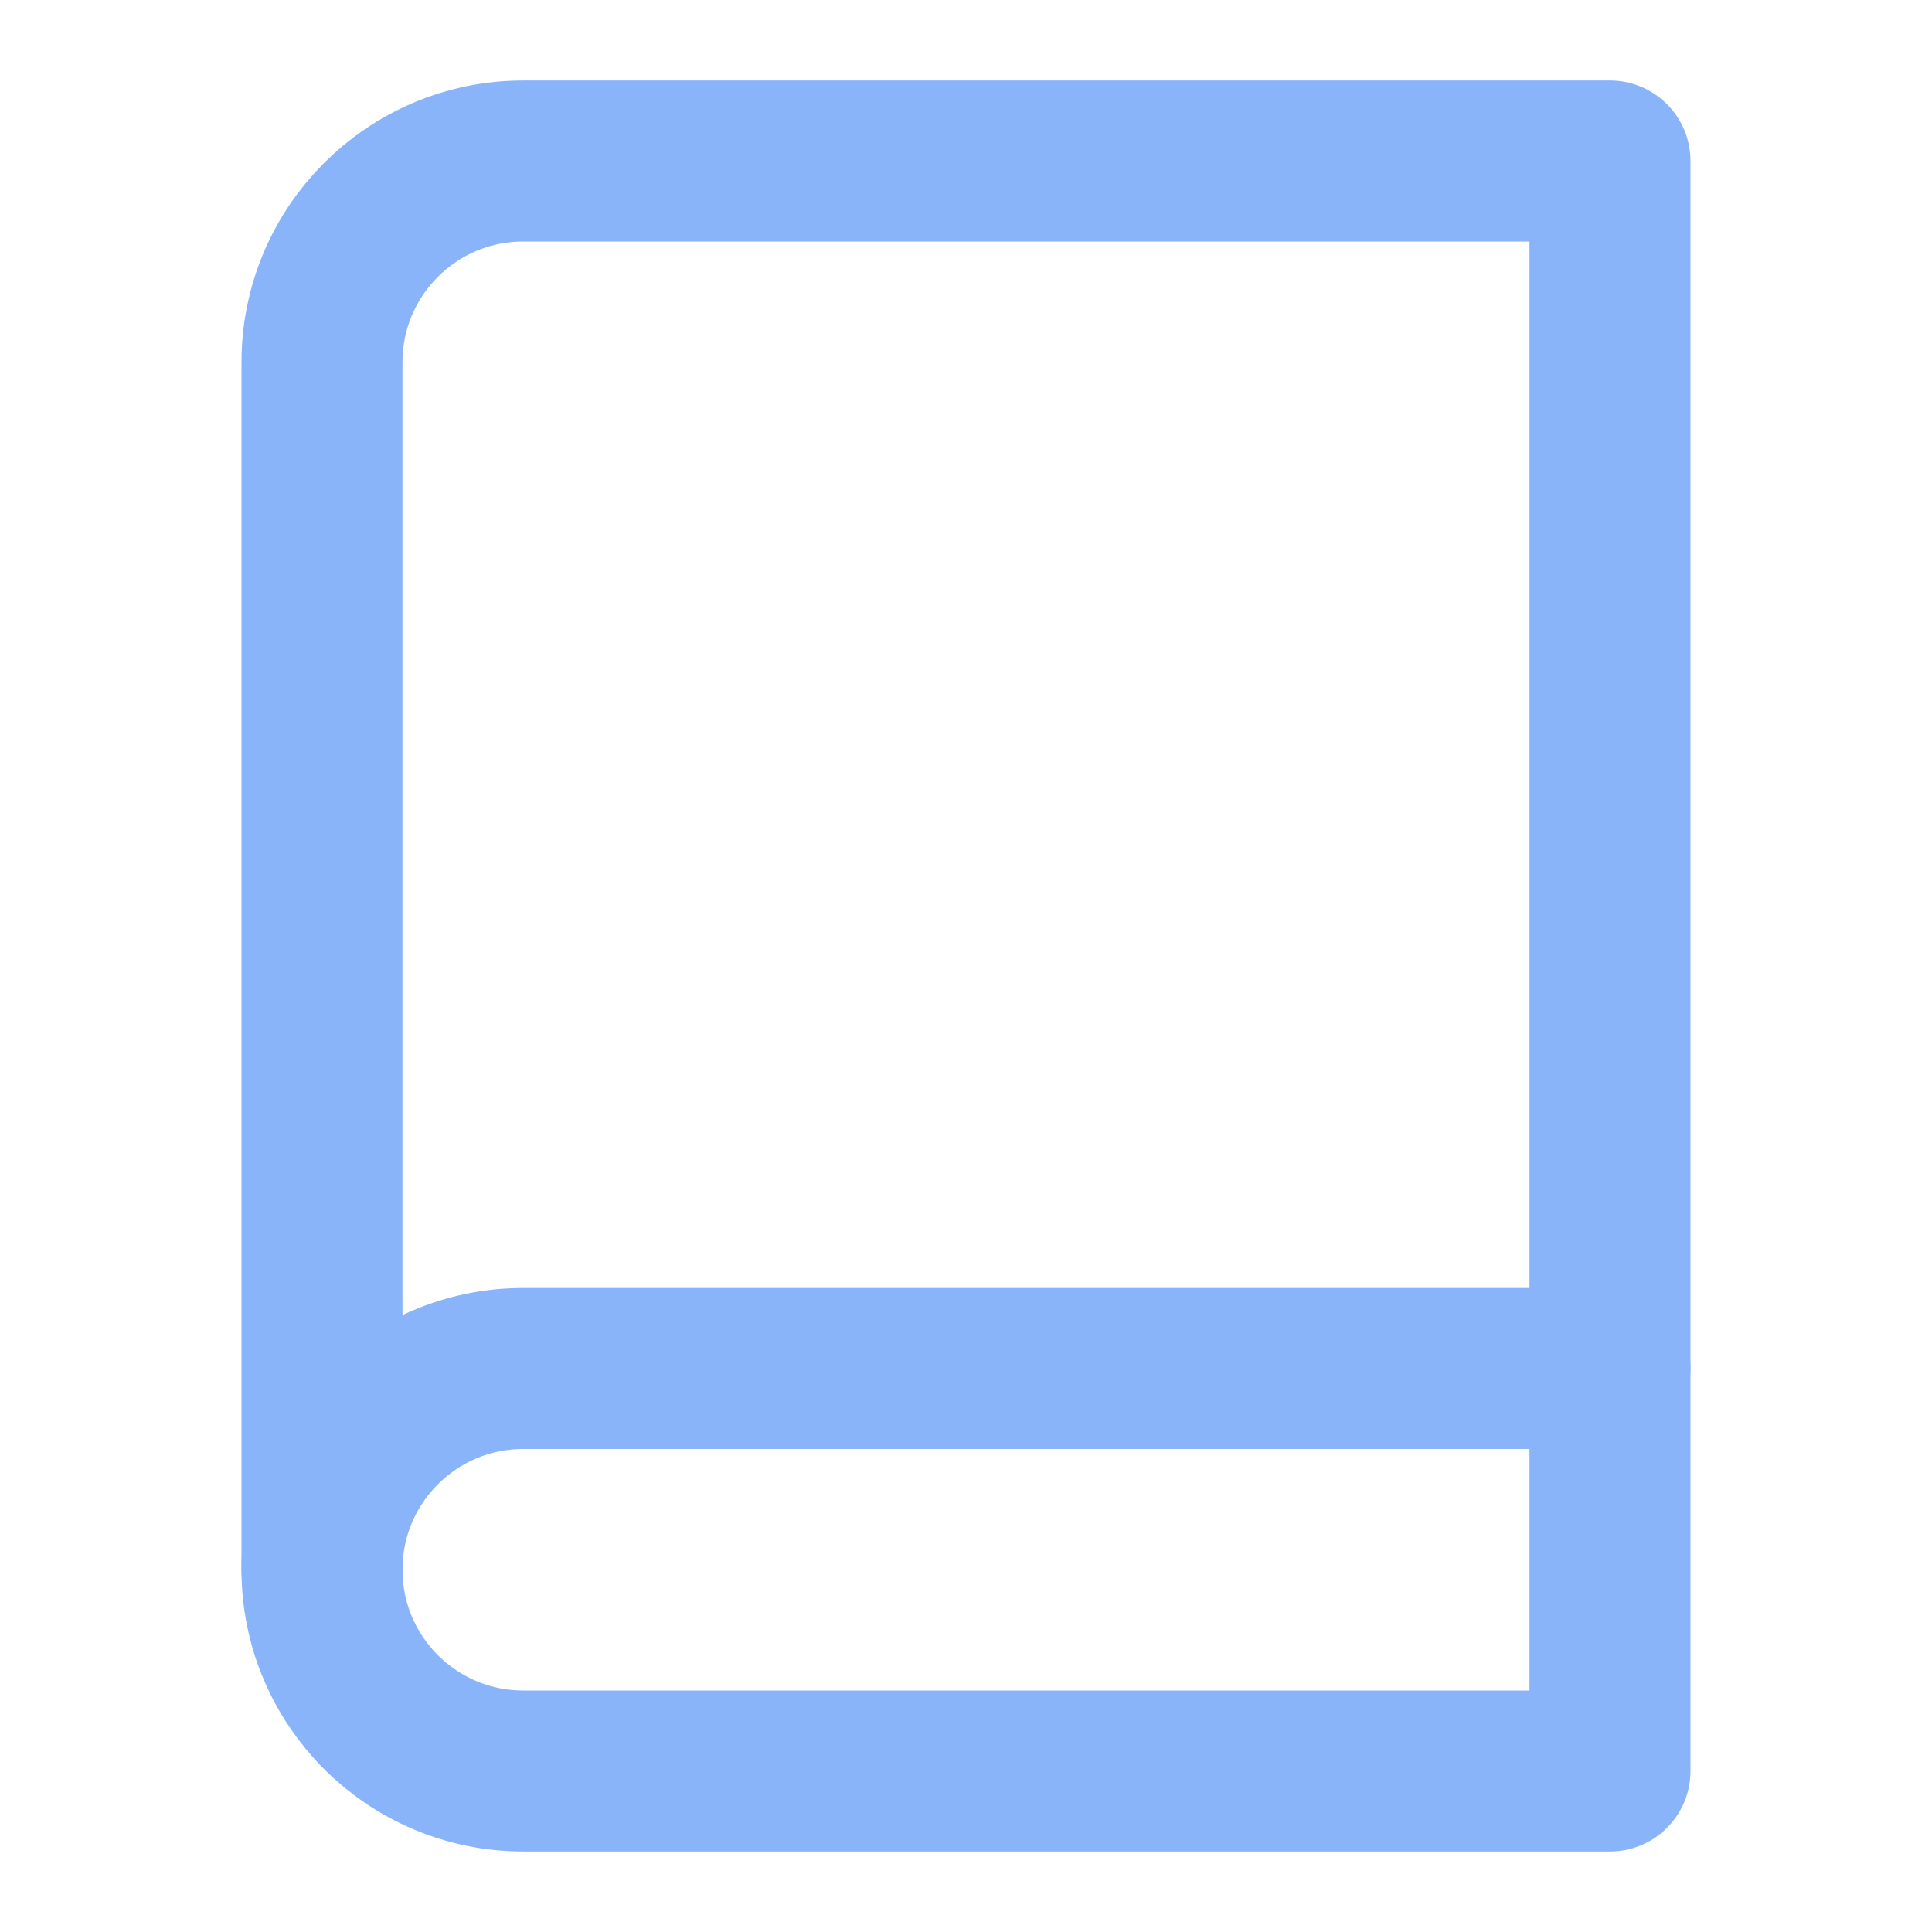
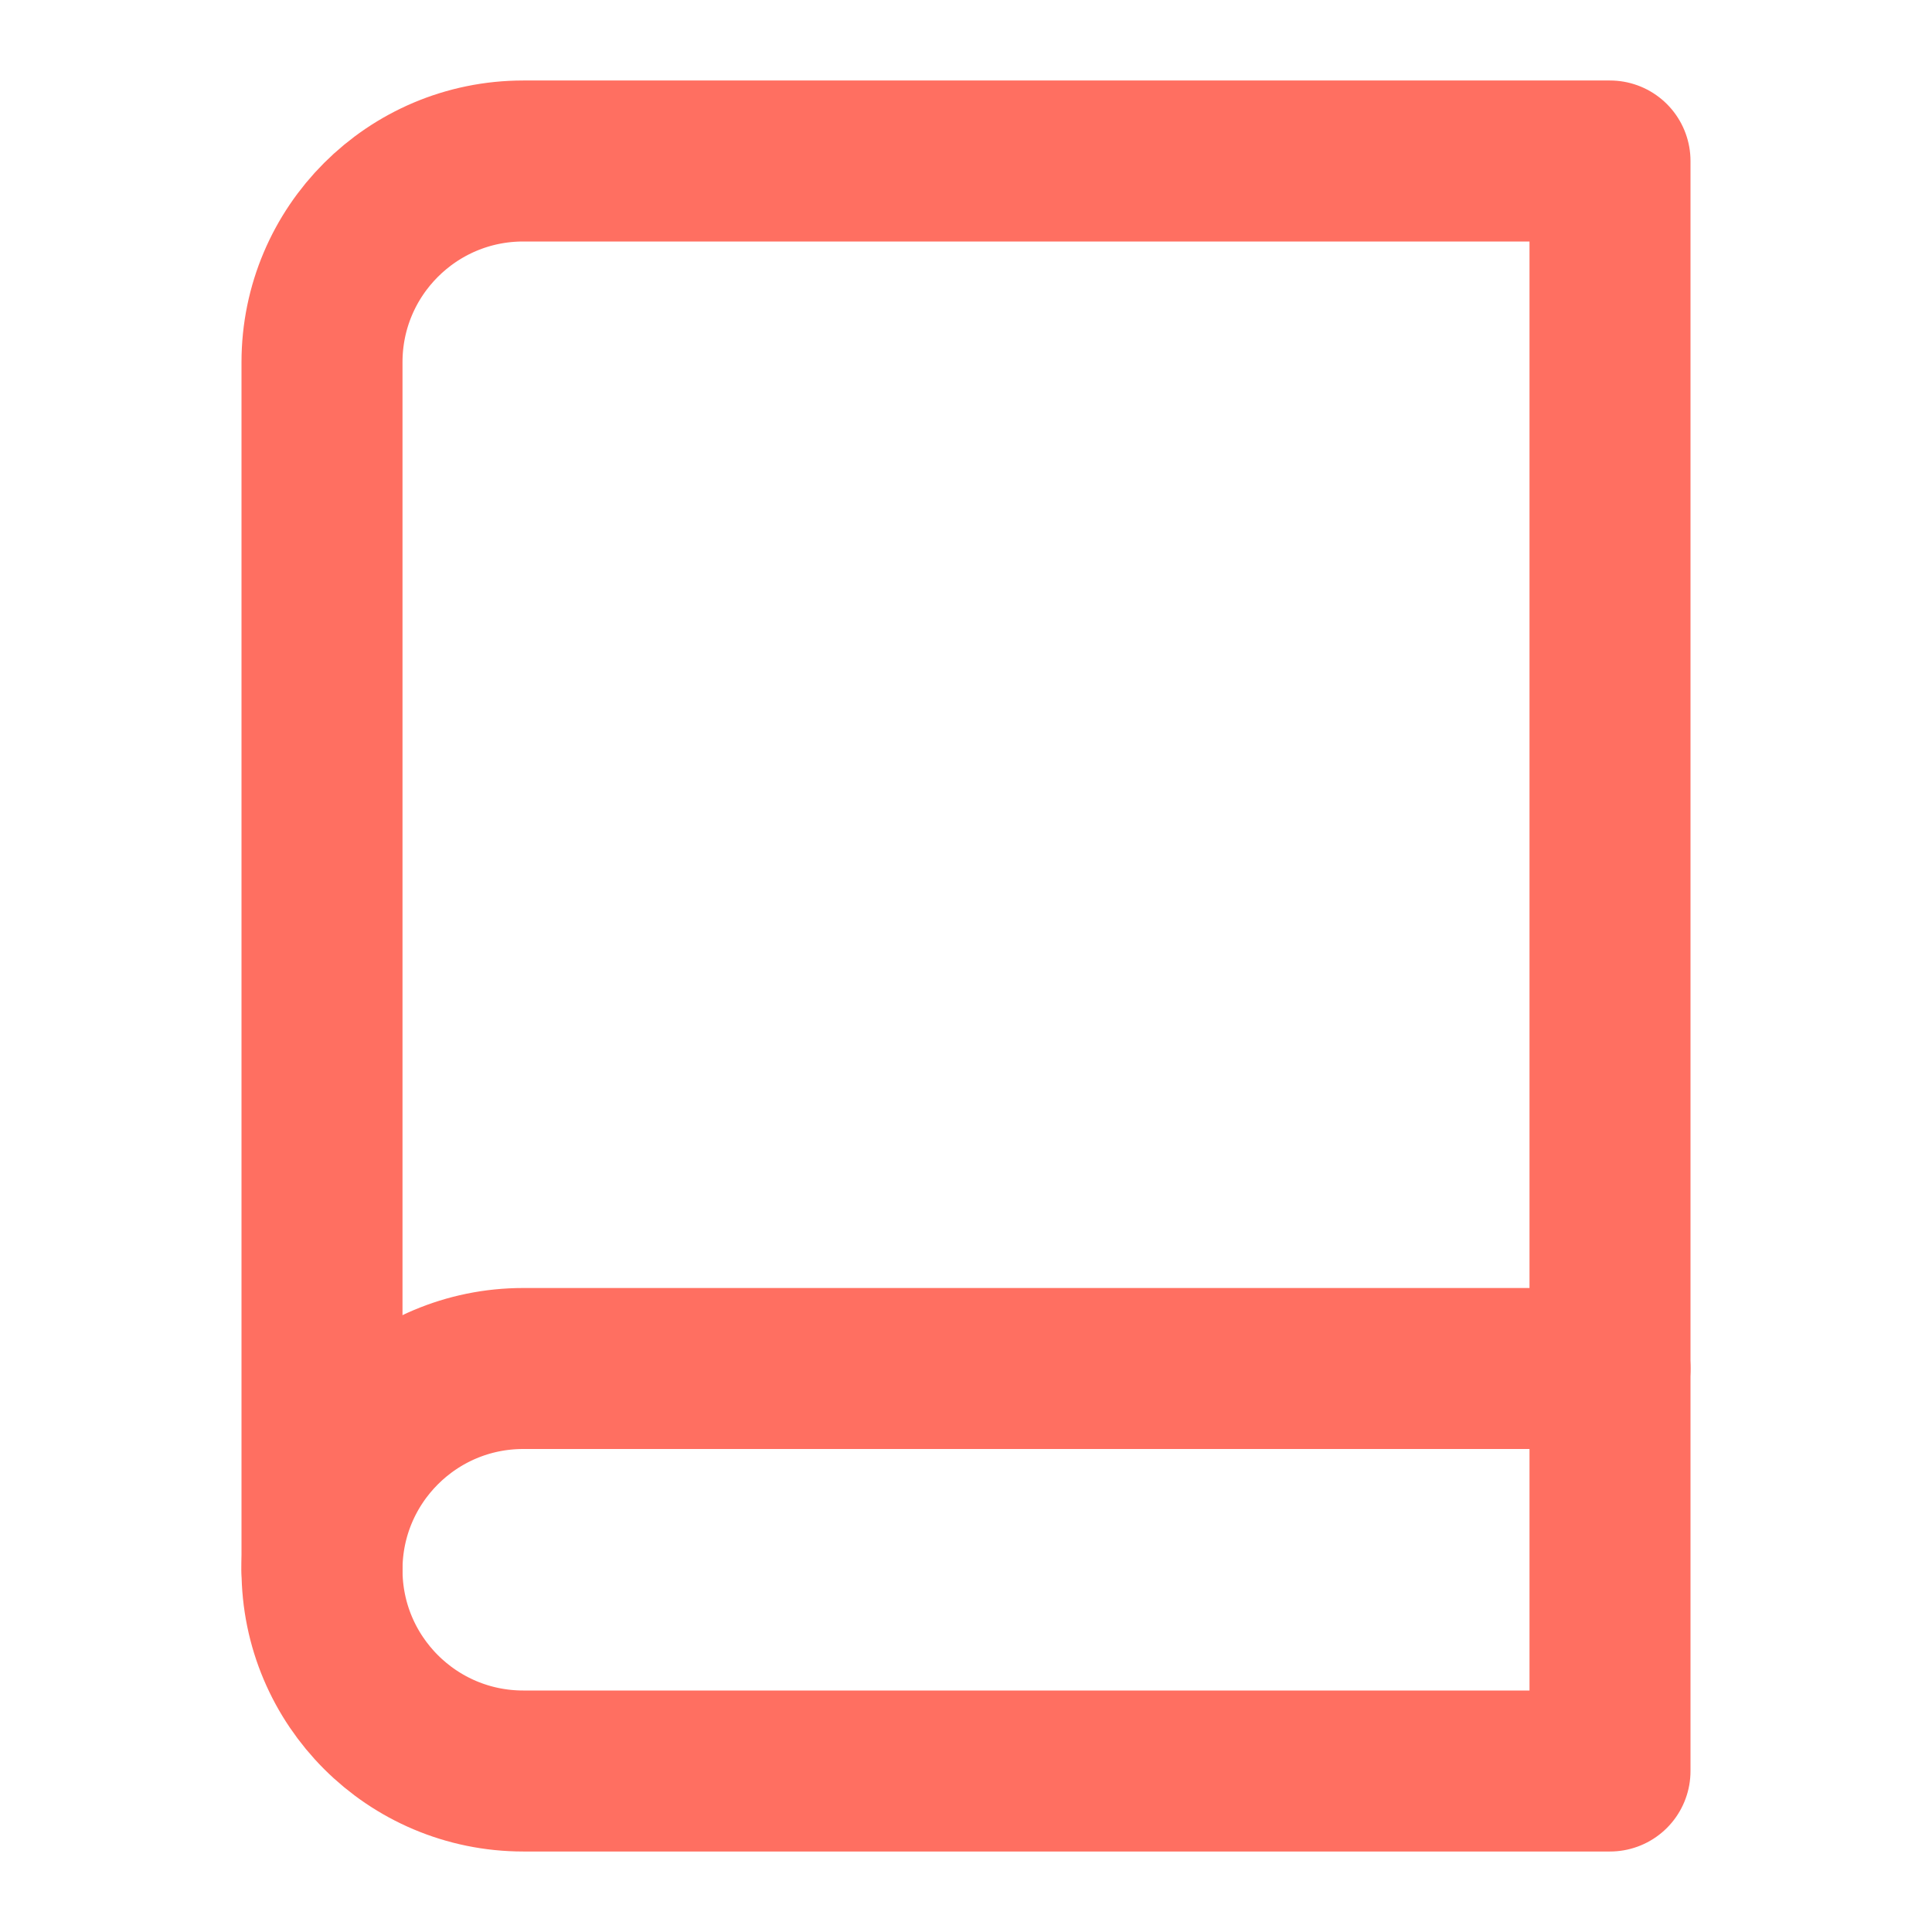
- <svg xmlns="http://www.w3.org/2000/svg" width="22" height="22" viewBox="0 0 24 24" fill="none" stroke="#89b4fa" stroke-width="2" stroke-linecap="round" stroke-linejoin="round" class="prefix__s-Et5g9c-6G1xH">
+ <svg xmlns="http://www.w3.org/2000/svg" width="22" height="22" viewBox="0 0 24 24" fill="none" stroke="#ff6f61" stroke-width="2" stroke-linecap="round" stroke-linejoin="round" class="prefix__s-Et5g9c-6G1xH">
  <path d="M4 19.5A2.5 2.5 0 016.5 17H20" class="prefix__s-Et5g9c-6G1xH" />
  <path d="M6.5 2H20v20H6.5A2.5 2.5 0 014 19.5v-15A2.5 2.5 0 016.5 2z" class="prefix__s-Et5g9c-6G1xH" />
</svg>
